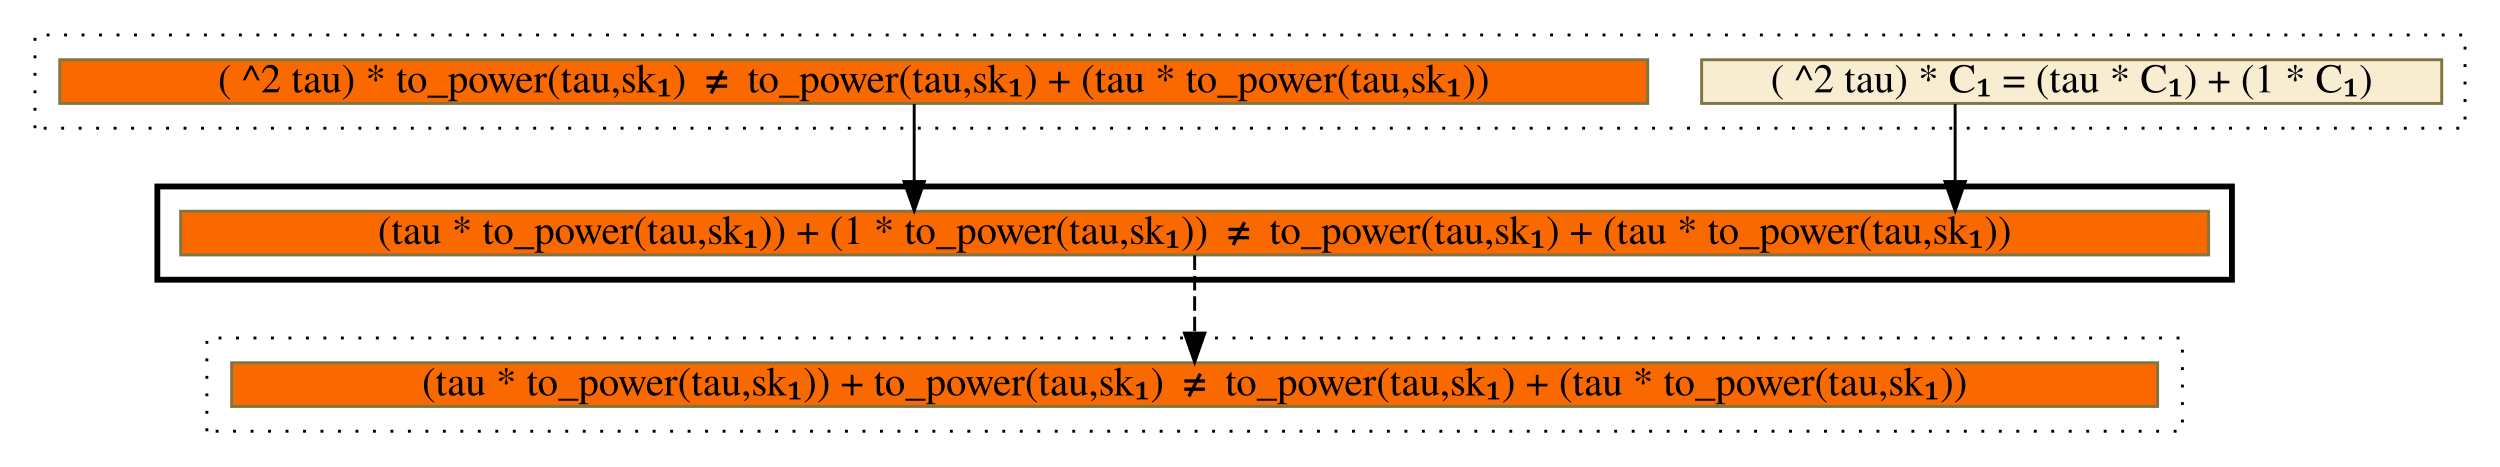
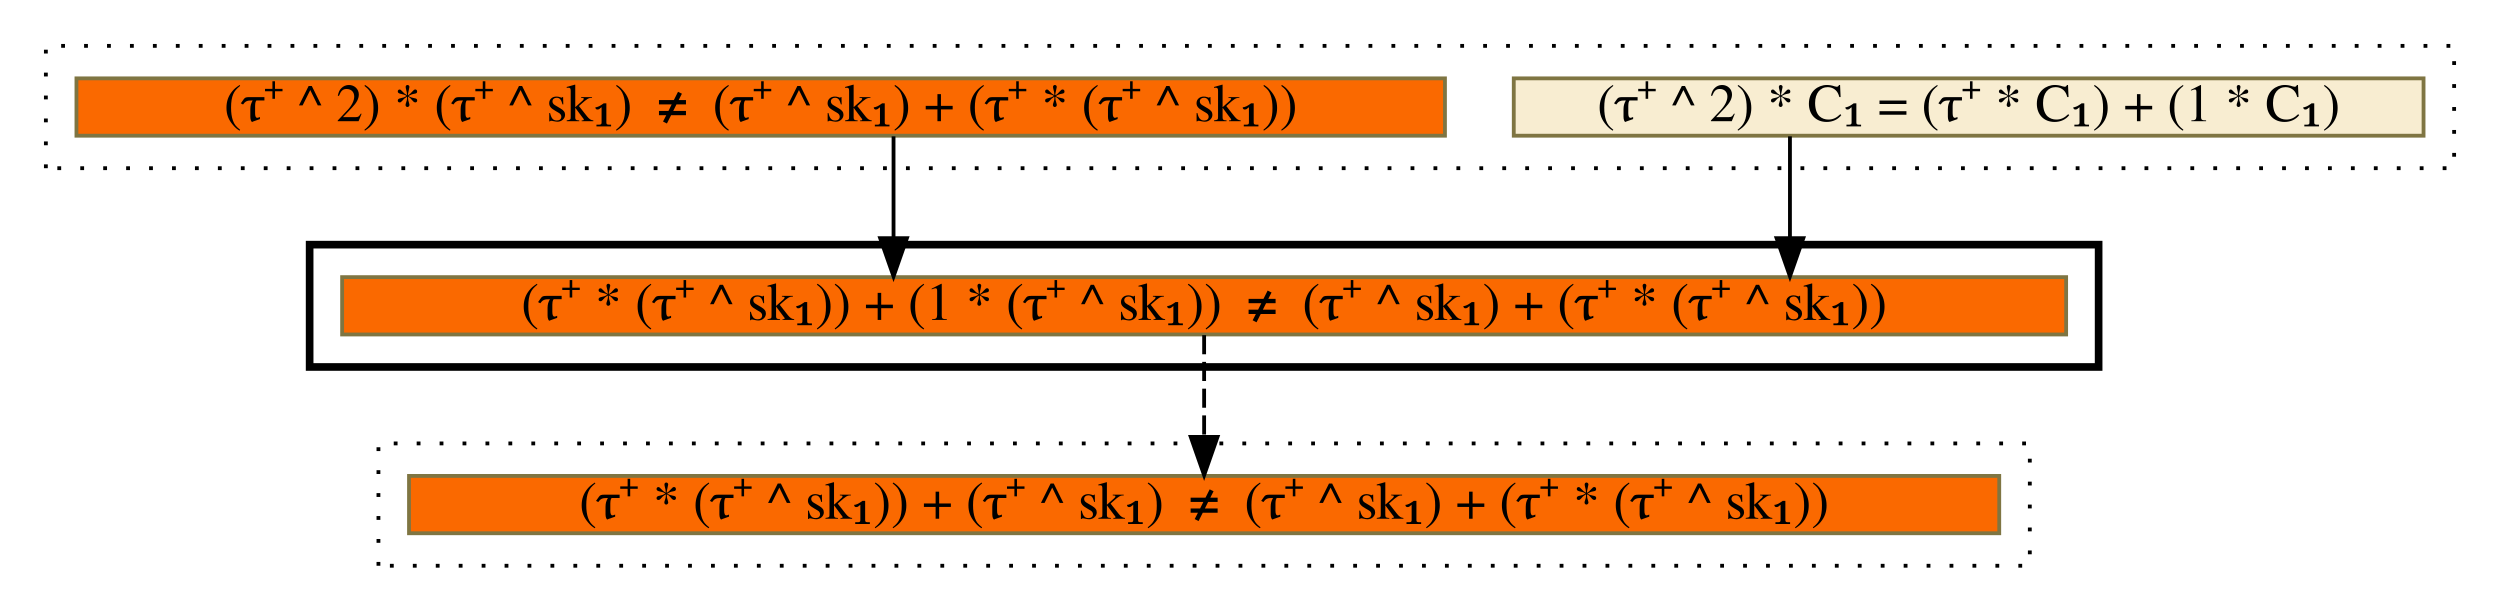
- <svg xmlns="http://www.w3.org/2000/svg" xmlns:xlink="http://www.w3.org/1999/xlink" width="858pt" height="160pt" viewBox="0.00 0.00 858.00 160.00">
+ <svg xmlns="http://www.w3.org/2000/svg" xmlns:xlink="http://www.w3.org/1999/xlink" width="654pt" height="160pt" viewBox="0.00 0.00 654.00 160.00">
  <g id="graph0" class="graph" transform="scale(1 1) rotate(0) translate(4 156)">
    <g id="clust1" class="cluster">
-       <polygon fill="transparent" stroke="black" stroke-dasharray="1,5" points="8,-112 8,-144 842,-144 842,-112 8,-112" />
+       <polygon fill="transparent" stroke="black" stroke-dasharray="1,5" points="8,-112 8,-144 638,-144 638,-112 8,-112" />
    </g>
    <g id="clust2" class="cluster">
-       <polygon fill="transparent" stroke="black" stroke-width="2" points="50,-60 50,-92 762,-92 762,-60 50,-60" />
+       <polygon fill="transparent" stroke="black" stroke-width="2" points="77,-60 77,-92 545,-92 545,-60 77,-60" />
    </g>
    <g id="clust3" class="cluster">
-       <polygon fill="transparent" stroke="black" stroke-dasharray="1,5" points="67,-8 67,-40 745,-40 745,-8 67,-8" />
+       <polygon fill="transparent" stroke="black" stroke-dasharray="1,5" points="95,-8 95,-40 527,-40 527,-8 95,-8" />
    </g>
    <g id="node1" class="node">
      <g id="a_node1">
-         <a xlink:href="c_0_147.html" xlink:title="{( ^2 tau) * C₁ = (tau * C₁) + (1 * C₁)}" target="_vizar">
-           <polygon fill="#f8edd1" stroke="#7f7542" points="580,-120.5 580,-135.5 834,-135.5 834,-120.5 580,-120.5" />
-           <text text-anchor="middle" x="707" y="-124.3" font-family="Times,serif" font-size="14.00">( ^2 tau) * C₁ = (tau * C₁) + (1 * C₁)</text>
+         <a xlink:href="c_0_147.html" xlink:title="{(τ⁺ ^ 2) * C₁ = (τ⁺ * C₁) + (1 * C₁)}" target="_vizar">
+           <polygon fill="#f8edd1" stroke="#7f7542" points="392,-120.5 392,-135.5 630,-135.5 630,-120.5 392,-120.5" />
+           <text text-anchor="middle" x="511" y="-124.3" font-family="Times,serif" font-size="14.00">(τ⁺ ^ 2) * C₁ = (τ⁺ * C₁) + (1 * C₁)</text>
        </a>
      </g>
    </g>
    <g id="node3" class="node">
      <g id="a_node3">
-         <a xlink:href="c_0_152.html" xlink:title="{(tau * to_power(tau,sk₁)) + (1 * to_power(tau,sk₁)) ≠ to_power(tau,sk₁) + (tau * to_power(tau,sk₁))}" target="_vizar">
-           <polygon fill="#fa6900" stroke="#7f7542" points="58,-68.5 58,-83.5 754,-83.5 754,-68.5 58,-68.5" />
-           <text text-anchor="middle" x="406" y="-72.3" font-family="Times,serif" font-size="14.00">(tau * to_power(tau,sk₁)) + (1 * to_power(tau,sk₁)) ≠ to_power(tau,sk₁) + (tau * to_power(tau,sk₁))</text>
+         <a xlink:href="c_0_152.html" xlink:title="{(τ⁺ * (τ⁺ ^ sk₁)) + (1 * (τ⁺ ^ sk₁)) ≠ (τ⁺ ^ sk₁) + (τ⁺ * (τ⁺ ^ sk₁))}" target="_vizar">
+           <polygon fill="#fa6900" stroke="#7f7542" points="85.5,-68.5 85.5,-83.5 536.5,-83.5 536.5,-68.5 85.5,-68.5" />
+           <text text-anchor="middle" x="311" y="-72.3" font-family="Times,serif" font-size="14.00">(τ⁺ * (τ⁺ ^ sk₁)) + (1 * (τ⁺ ^ sk₁)) ≠ (τ⁺ ^ sk₁) + (τ⁺ * (τ⁺ ^ sk₁))</text>
        </a>
      </g>
    </g>
    <g id="edge1" class="edge">
-       <path fill="none" stroke="black" d="M667,-120.33C667,-120.33 667,-93.7 667,-93.7" />
-       <polygon fill="black" stroke="black" points="670.5,-93.7 667,-83.7 663.5,-93.7 670.5,-93.7" />
+       <path fill="none" stroke="black" d="M464.25,-120.33C464.25,-120.33 464.25,-93.7 464.25,-93.7" />
+       <polygon fill="black" stroke="black" points="467.75,-93.7 464.25,-83.7 460.75,-93.7 467.75,-93.7" />
    </g>
    <g id="node2" class="node">
      <g id="a_node2">
-         <a xlink:href="c_0_138.html" xlink:title="{( ^2 tau) * to_power(tau,sk₁) ≠ to_power(tau,sk₁) + (tau * to_power(tau,sk₁))}" target="_vizar">
-           <polygon fill="#fa6900" stroke="#7f7542" points="16.5,-120.5 16.5,-135.5 561.5,-135.5 561.5,-120.5 16.5,-120.5" />
-           <text text-anchor="middle" x="289" y="-124.3" font-family="Times,serif" font-size="14.00">( ^2 tau) * to_power(tau,sk₁) ≠ to_power(tau,sk₁) + (tau * to_power(tau,sk₁))</text>
+         <a xlink:href="c_0_125.html" xlink:title="{(τ⁺ ^ 2) * (τ⁺ ^ sk₁) ≠ (τ⁺ ^ sk₁) + (τ⁺ * (τ⁺ ^ sk₁))}" target="_vizar">
+           <polygon fill="#fa6900" stroke="#7f7542" points="16,-120.5 16,-135.5 374,-135.5 374,-120.5 16,-120.5" />
+           <text text-anchor="middle" x="195" y="-124.3" font-family="Times,serif" font-size="14.00">(τ⁺ ^ 2) * (τ⁺ ^ sk₁) ≠ (τ⁺ ^ sk₁) + (τ⁺ * (τ⁺ ^ sk₁))</text>
        </a>
      </g>
    </g>
    <g id="edge2" class="edge">
-       <path fill="none" stroke="black" d="M309.75,-120.33C309.75,-120.33 309.75,-93.7 309.75,-93.7" />
-       <polygon fill="black" stroke="black" points="313.25,-93.7 309.75,-83.7 306.25,-93.7 313.25,-93.7" />
+       <path fill="none" stroke="black" d="M229.75,-120.33C229.75,-120.33 229.75,-93.7 229.75,-93.7" />
+       <polygon fill="black" stroke="black" points="233.25,-93.7 229.75,-83.7 226.25,-93.7 233.25,-93.7" />
    </g>
    <g id="node4" class="node">
      <g id="a_node4">
-         <a xlink:href="c_0_155.html" xlink:title="{(tau * to_power(tau,sk₁)) + to_power(tau,sk₁) ≠ to_power(tau,sk₁) + (tau * to_power(tau,sk₁))}" target="_vizar">
-           <polygon fill="#fa6900" stroke="#7f7542" points="75.5,-16.5 75.5,-31.5 736.5,-31.5 736.5,-16.5 75.5,-16.5" />
-           <text text-anchor="middle" x="406" y="-20.3" font-family="Times,serif" font-size="14.00">(tau * to_power(tau,sk₁)) + to_power(tau,sk₁) ≠ to_power(tau,sk₁) + (tau * to_power(tau,sk₁))</text>
+         <a xlink:href="c_0_155.html" xlink:title="{(τ⁺ * (τ⁺ ^ sk₁)) + (τ⁺ ^ sk₁) ≠ (τ⁺ ^ sk₁) + (τ⁺ * (τ⁺ ^ sk₁))}" target="_vizar">
+           <polygon fill="#fa6900" stroke="#7f7542" points="103,-16.5 103,-31.5 519,-31.5 519,-16.5 103,-16.5" />
+           <text text-anchor="middle" x="311" y="-20.3" font-family="Times,serif" font-size="14.00">(τ⁺ * (τ⁺ ^ sk₁)) + (τ⁺ ^ sk₁) ≠ (τ⁺ ^ sk₁) + (τ⁺ * (τ⁺ ^ sk₁))</text>
        </a>
      </g>
    </g>
    <g id="edge3" class="edge">
-       <path fill="none" stroke="black" stroke-dasharray="5,2" d="M406,-68.33C406,-68.33 406,-41.7 406,-41.7" />
-       <polygon fill="black" stroke="black" points="409.5,-41.7 406,-31.7 402.5,-41.7 409.5,-41.7" />
+       <path fill="none" stroke="black" stroke-dasharray="5,2" d="M311,-68.33C311,-68.33 311,-41.7 311,-41.7" />
+       <polygon fill="black" stroke="black" points="314.5,-41.7 311,-31.7 307.5,-41.7 314.5,-41.7" />
    </g>
  </g>
</svg>
